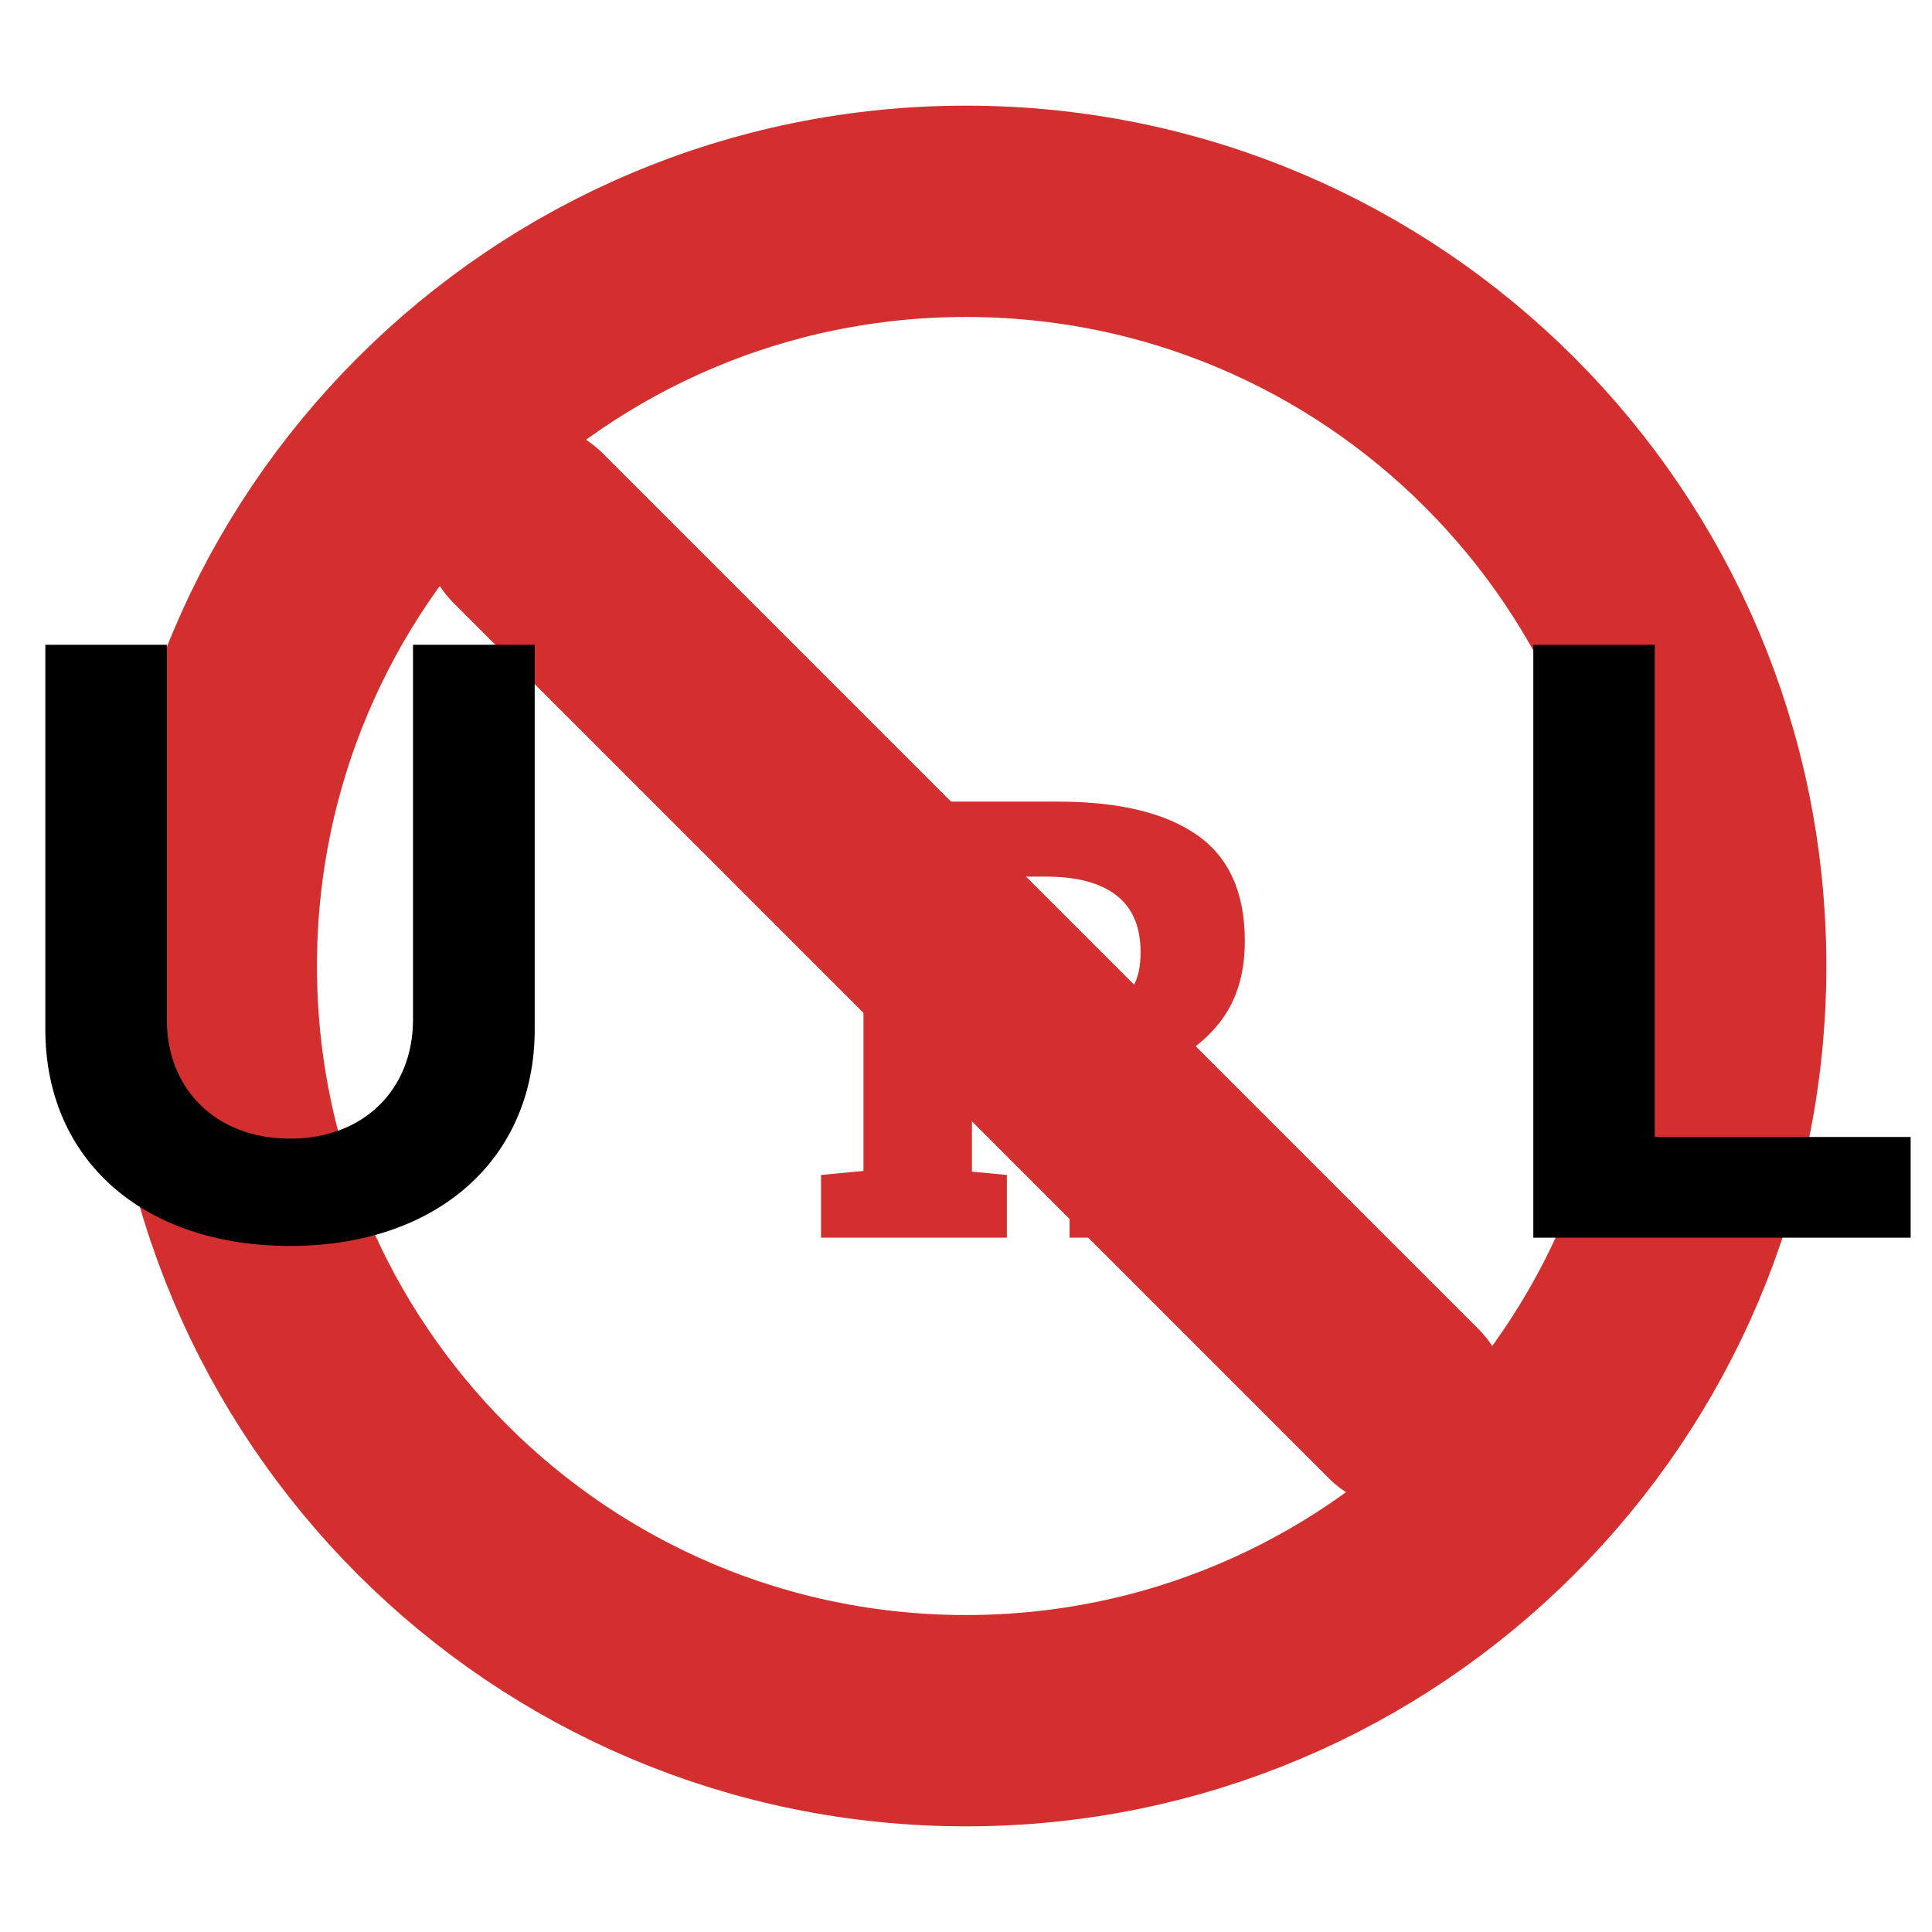
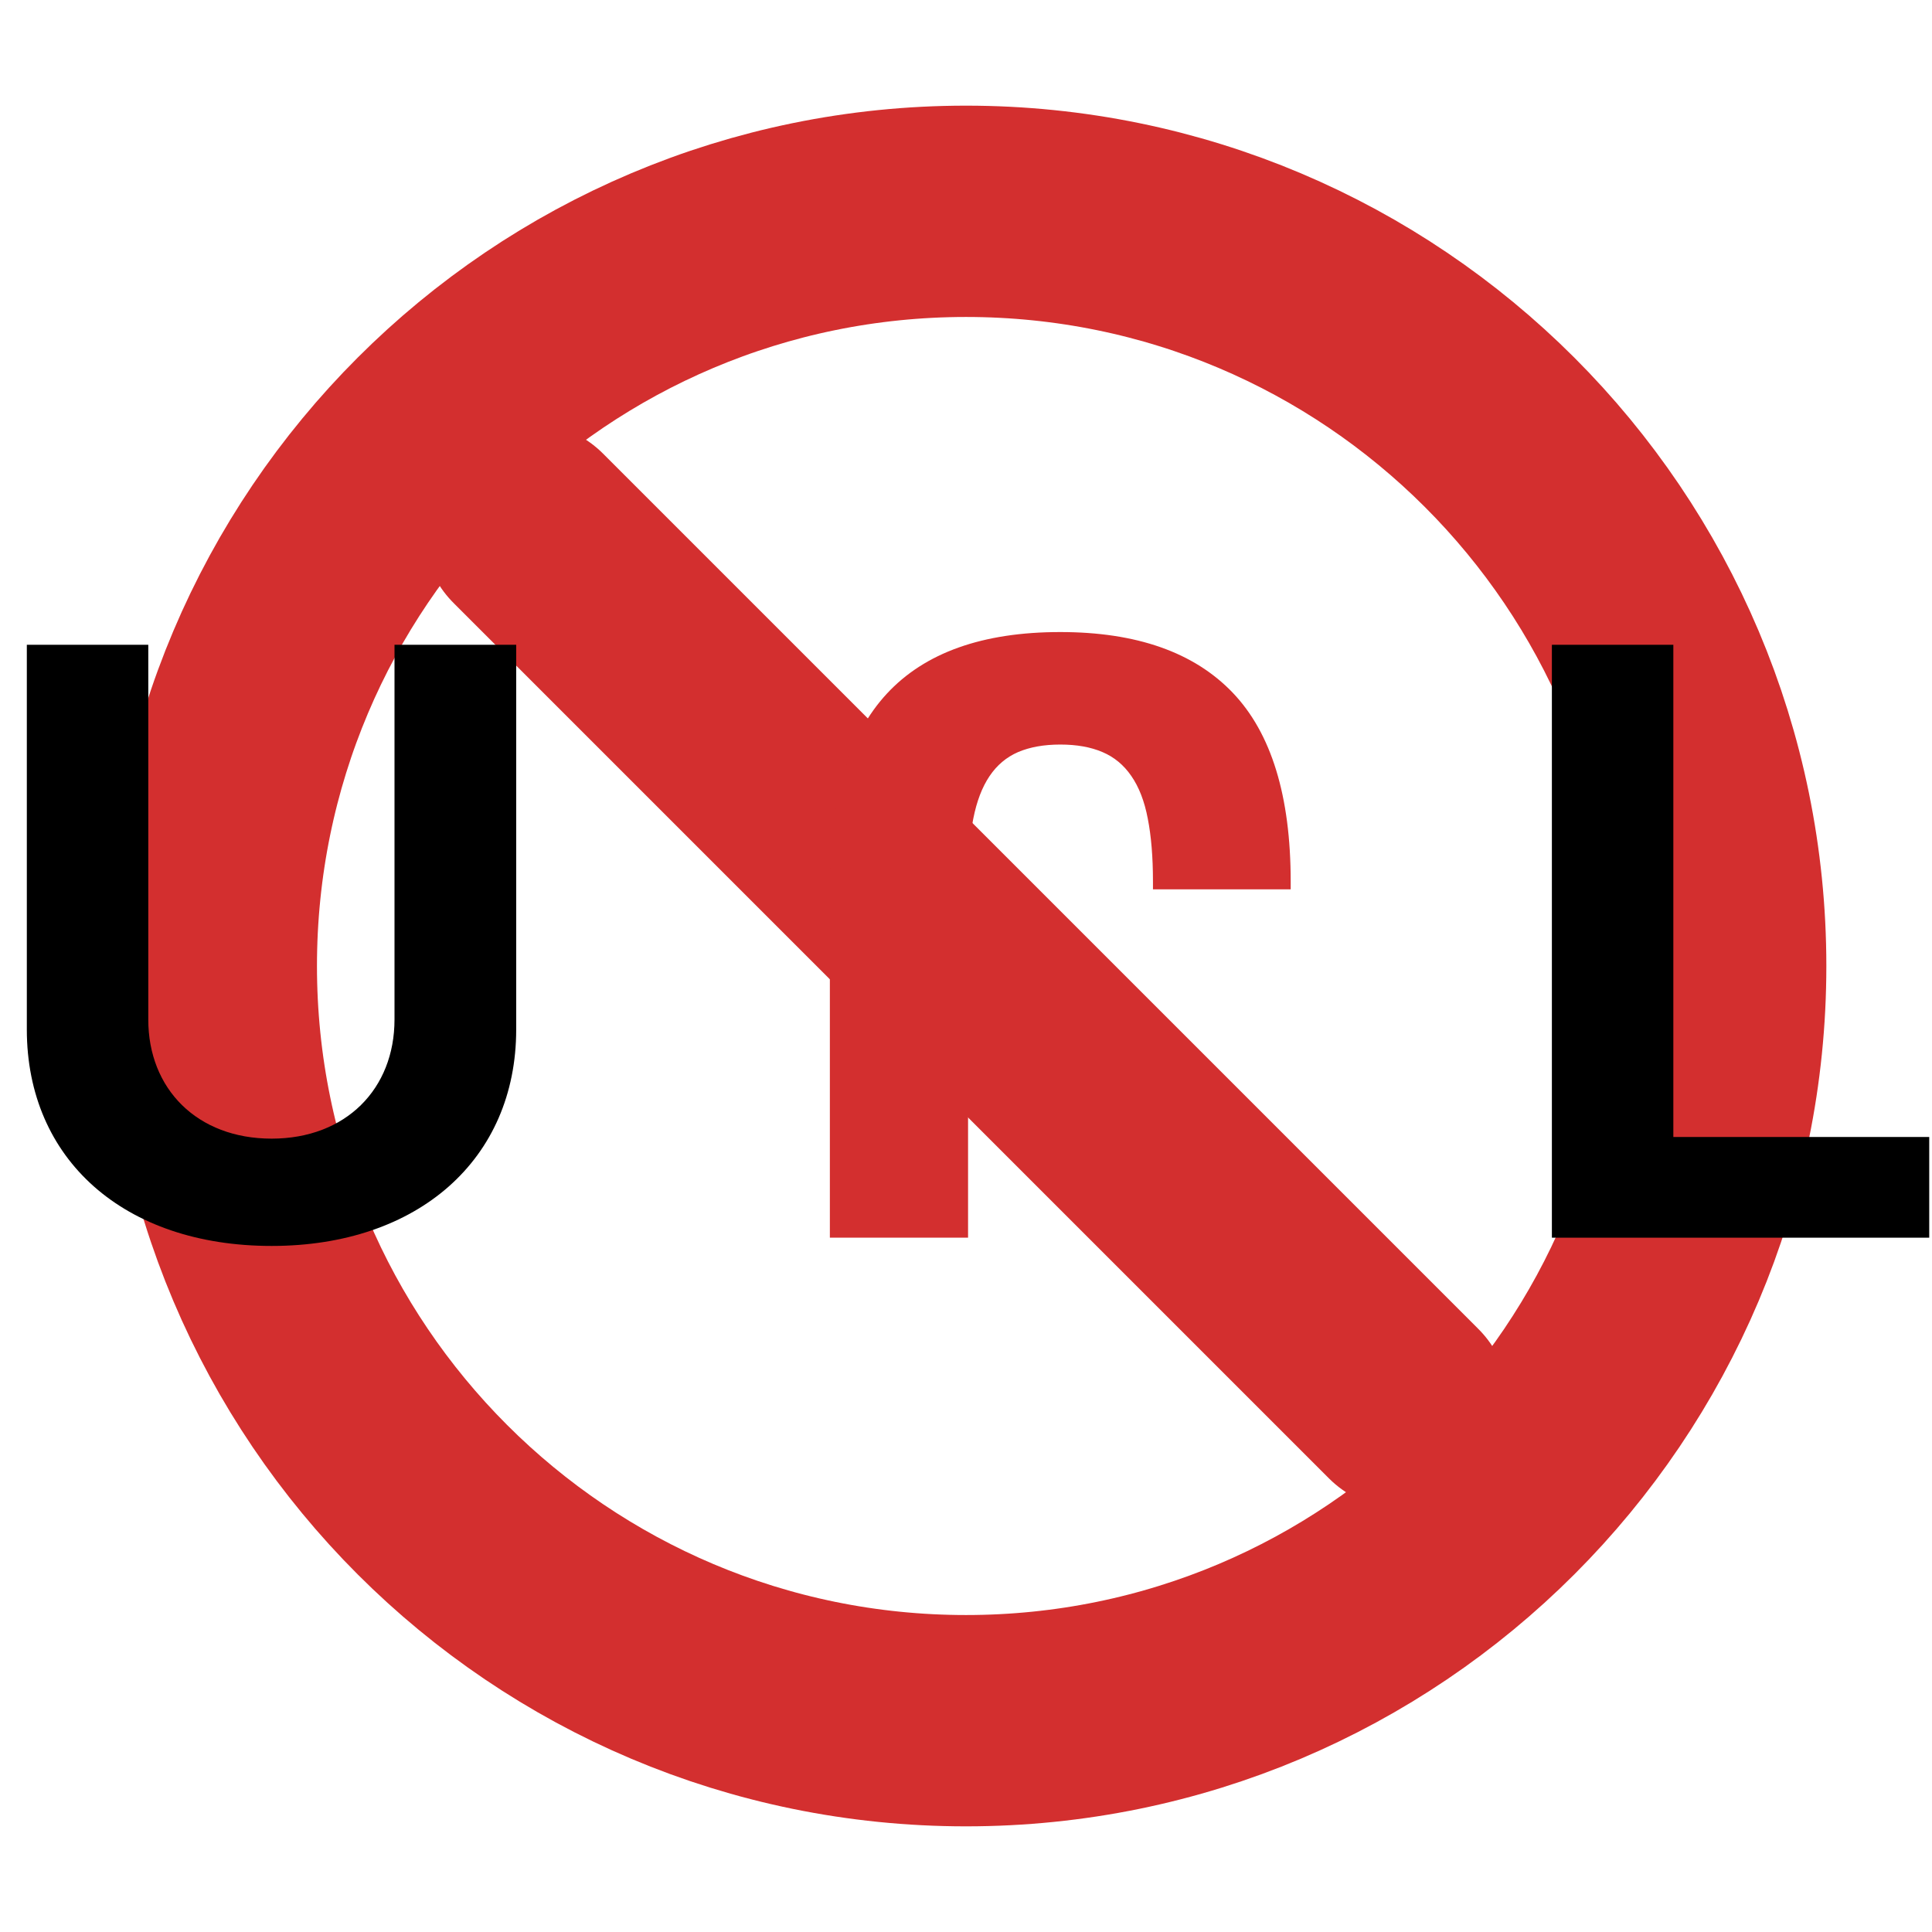
<svg xmlns="http://www.w3.org/2000/svg" viewBox="0 0 128 128" width="128" height="128">
  <circle cx="64" cy="64" r="50" fill="none" stroke="#d32f2f" stroke-width="14" />
  <path d="M 35 35 L 93 93" stroke="#d32f2f" stroke-width="14" stroke-linecap="round" />
  <text x="64" y="82" text-anchor="middle" font-family="Inter, Arial, sans-serif" font-size="54" font-weight="700" letter-spacing="-3">
    <tspan fill="#000000">U</tspan>
-     <tspan fill="#d32f2f">ꮢ</tspan>
+     <tspan fill="#d32f2f">Ր</tspan>
    <tspan fill="#000000">L</tspan>
  </text>
</svg>
